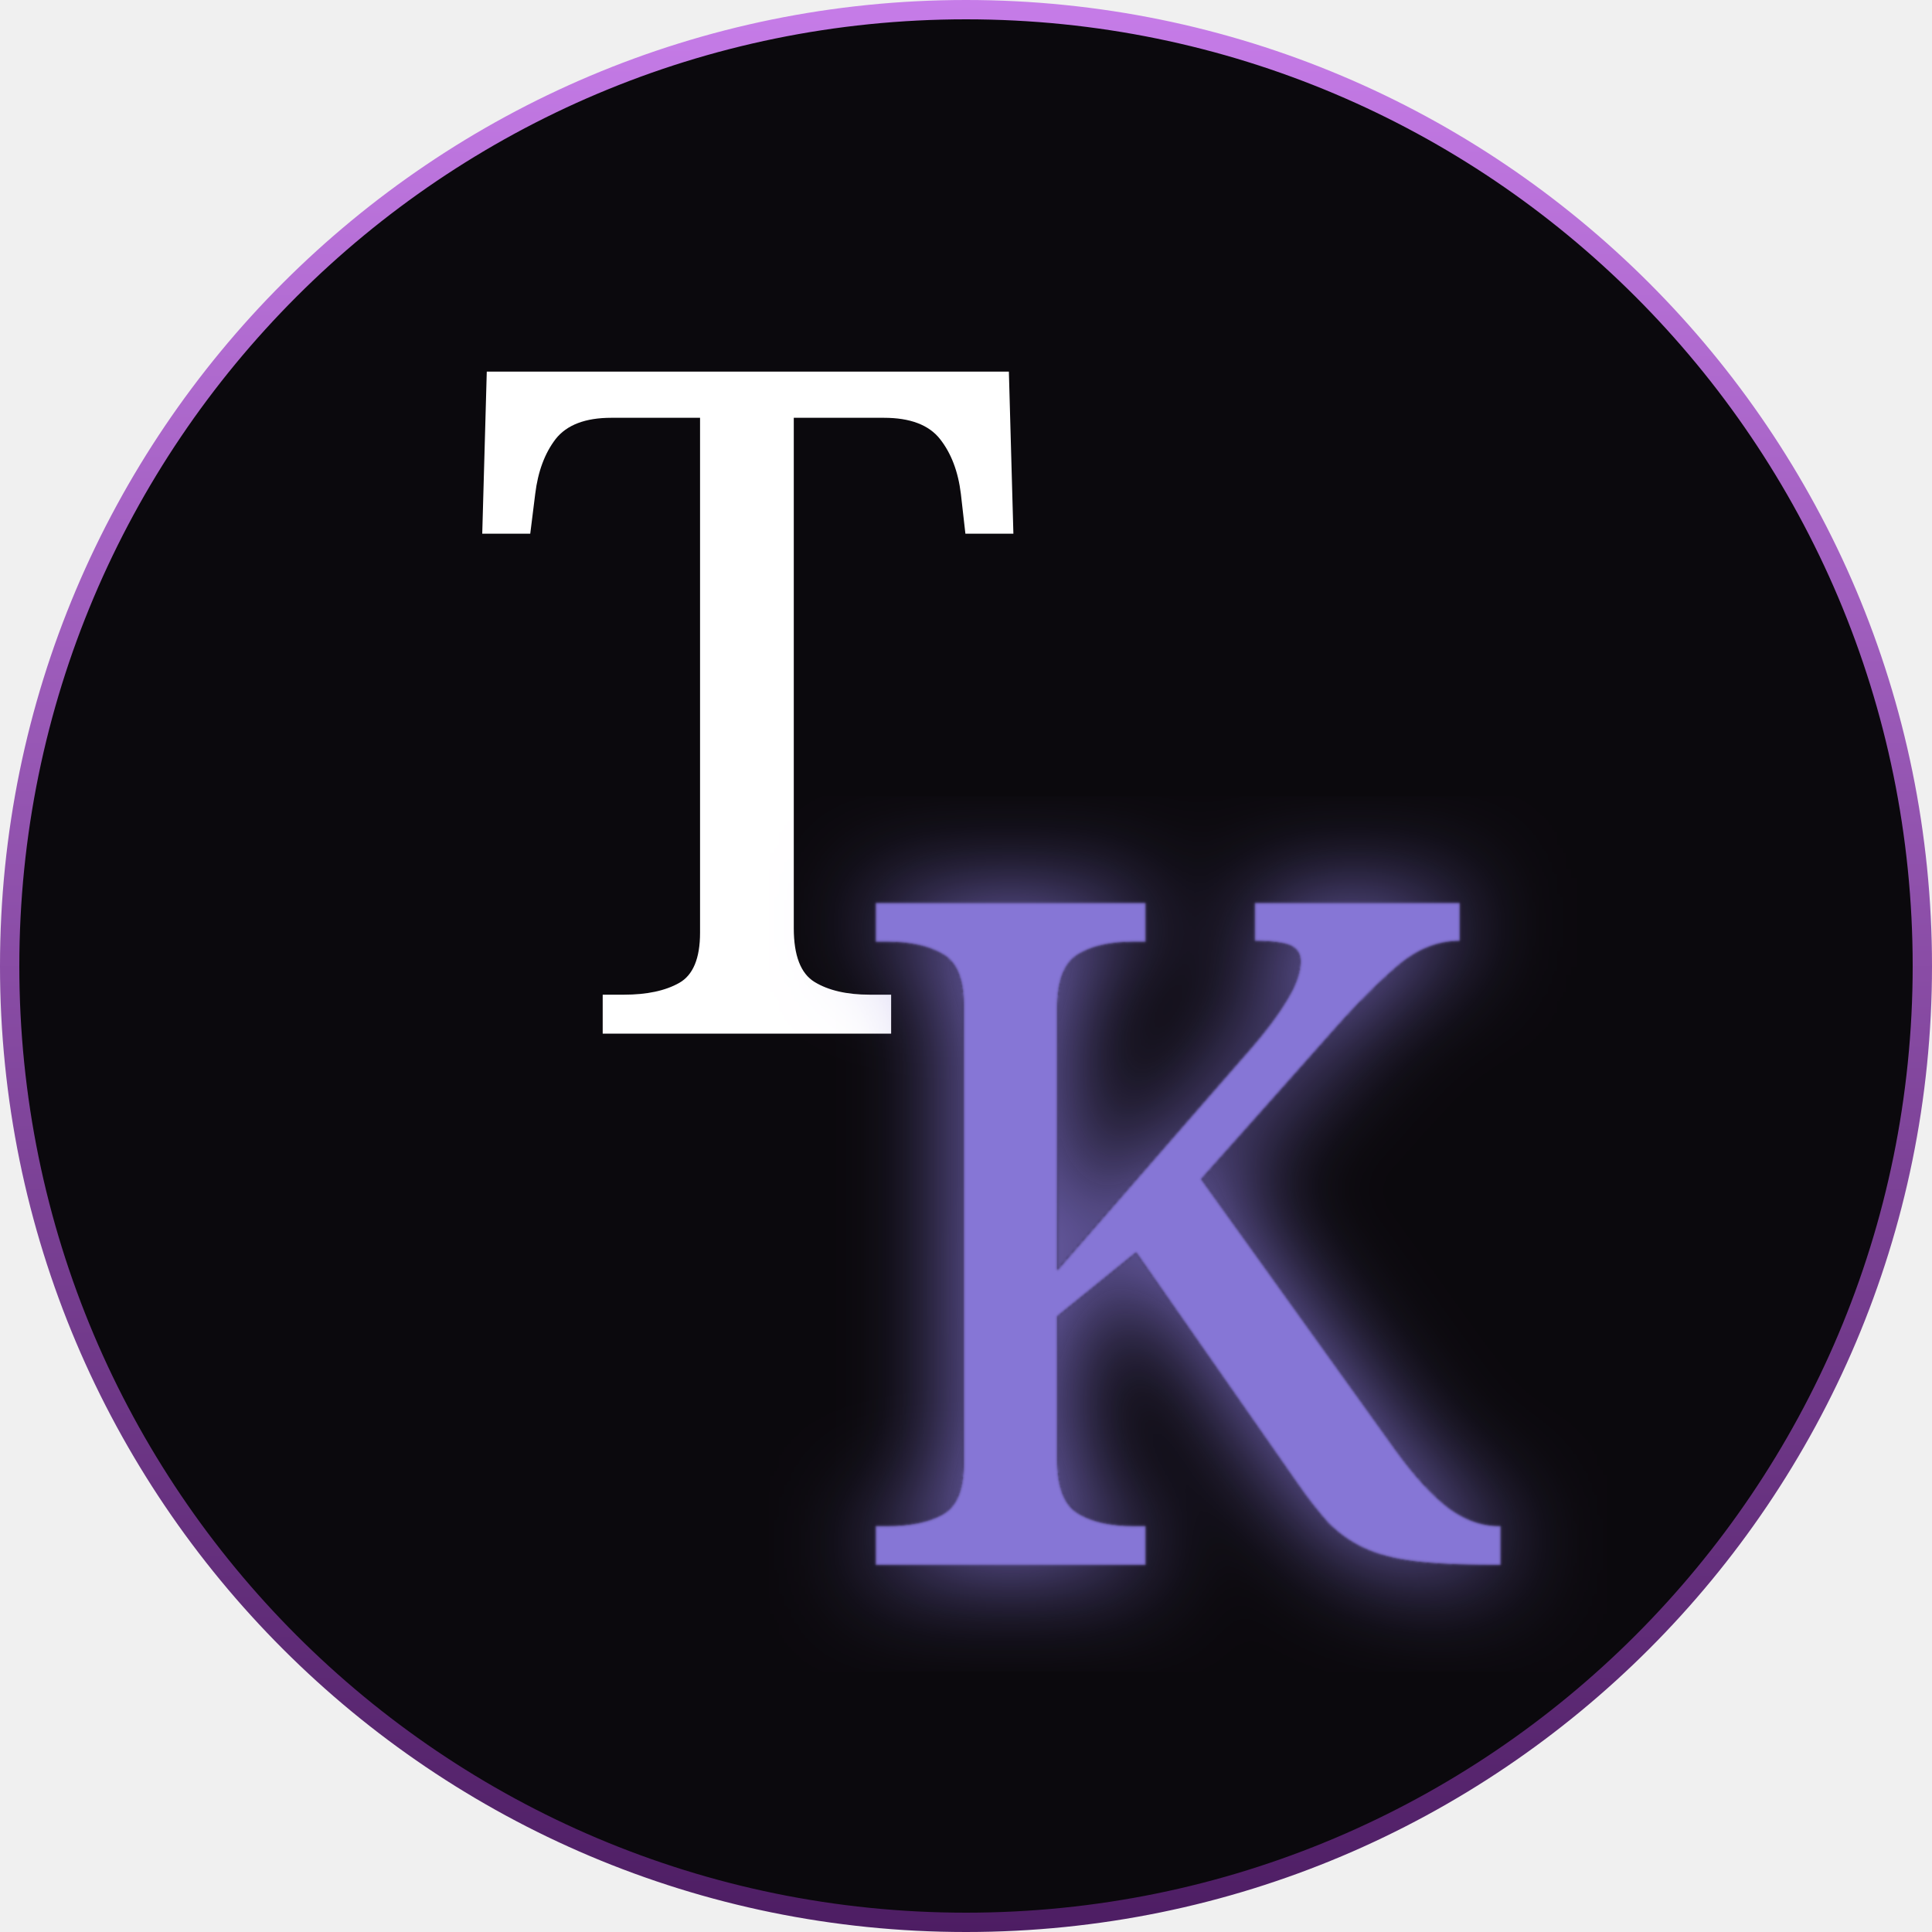
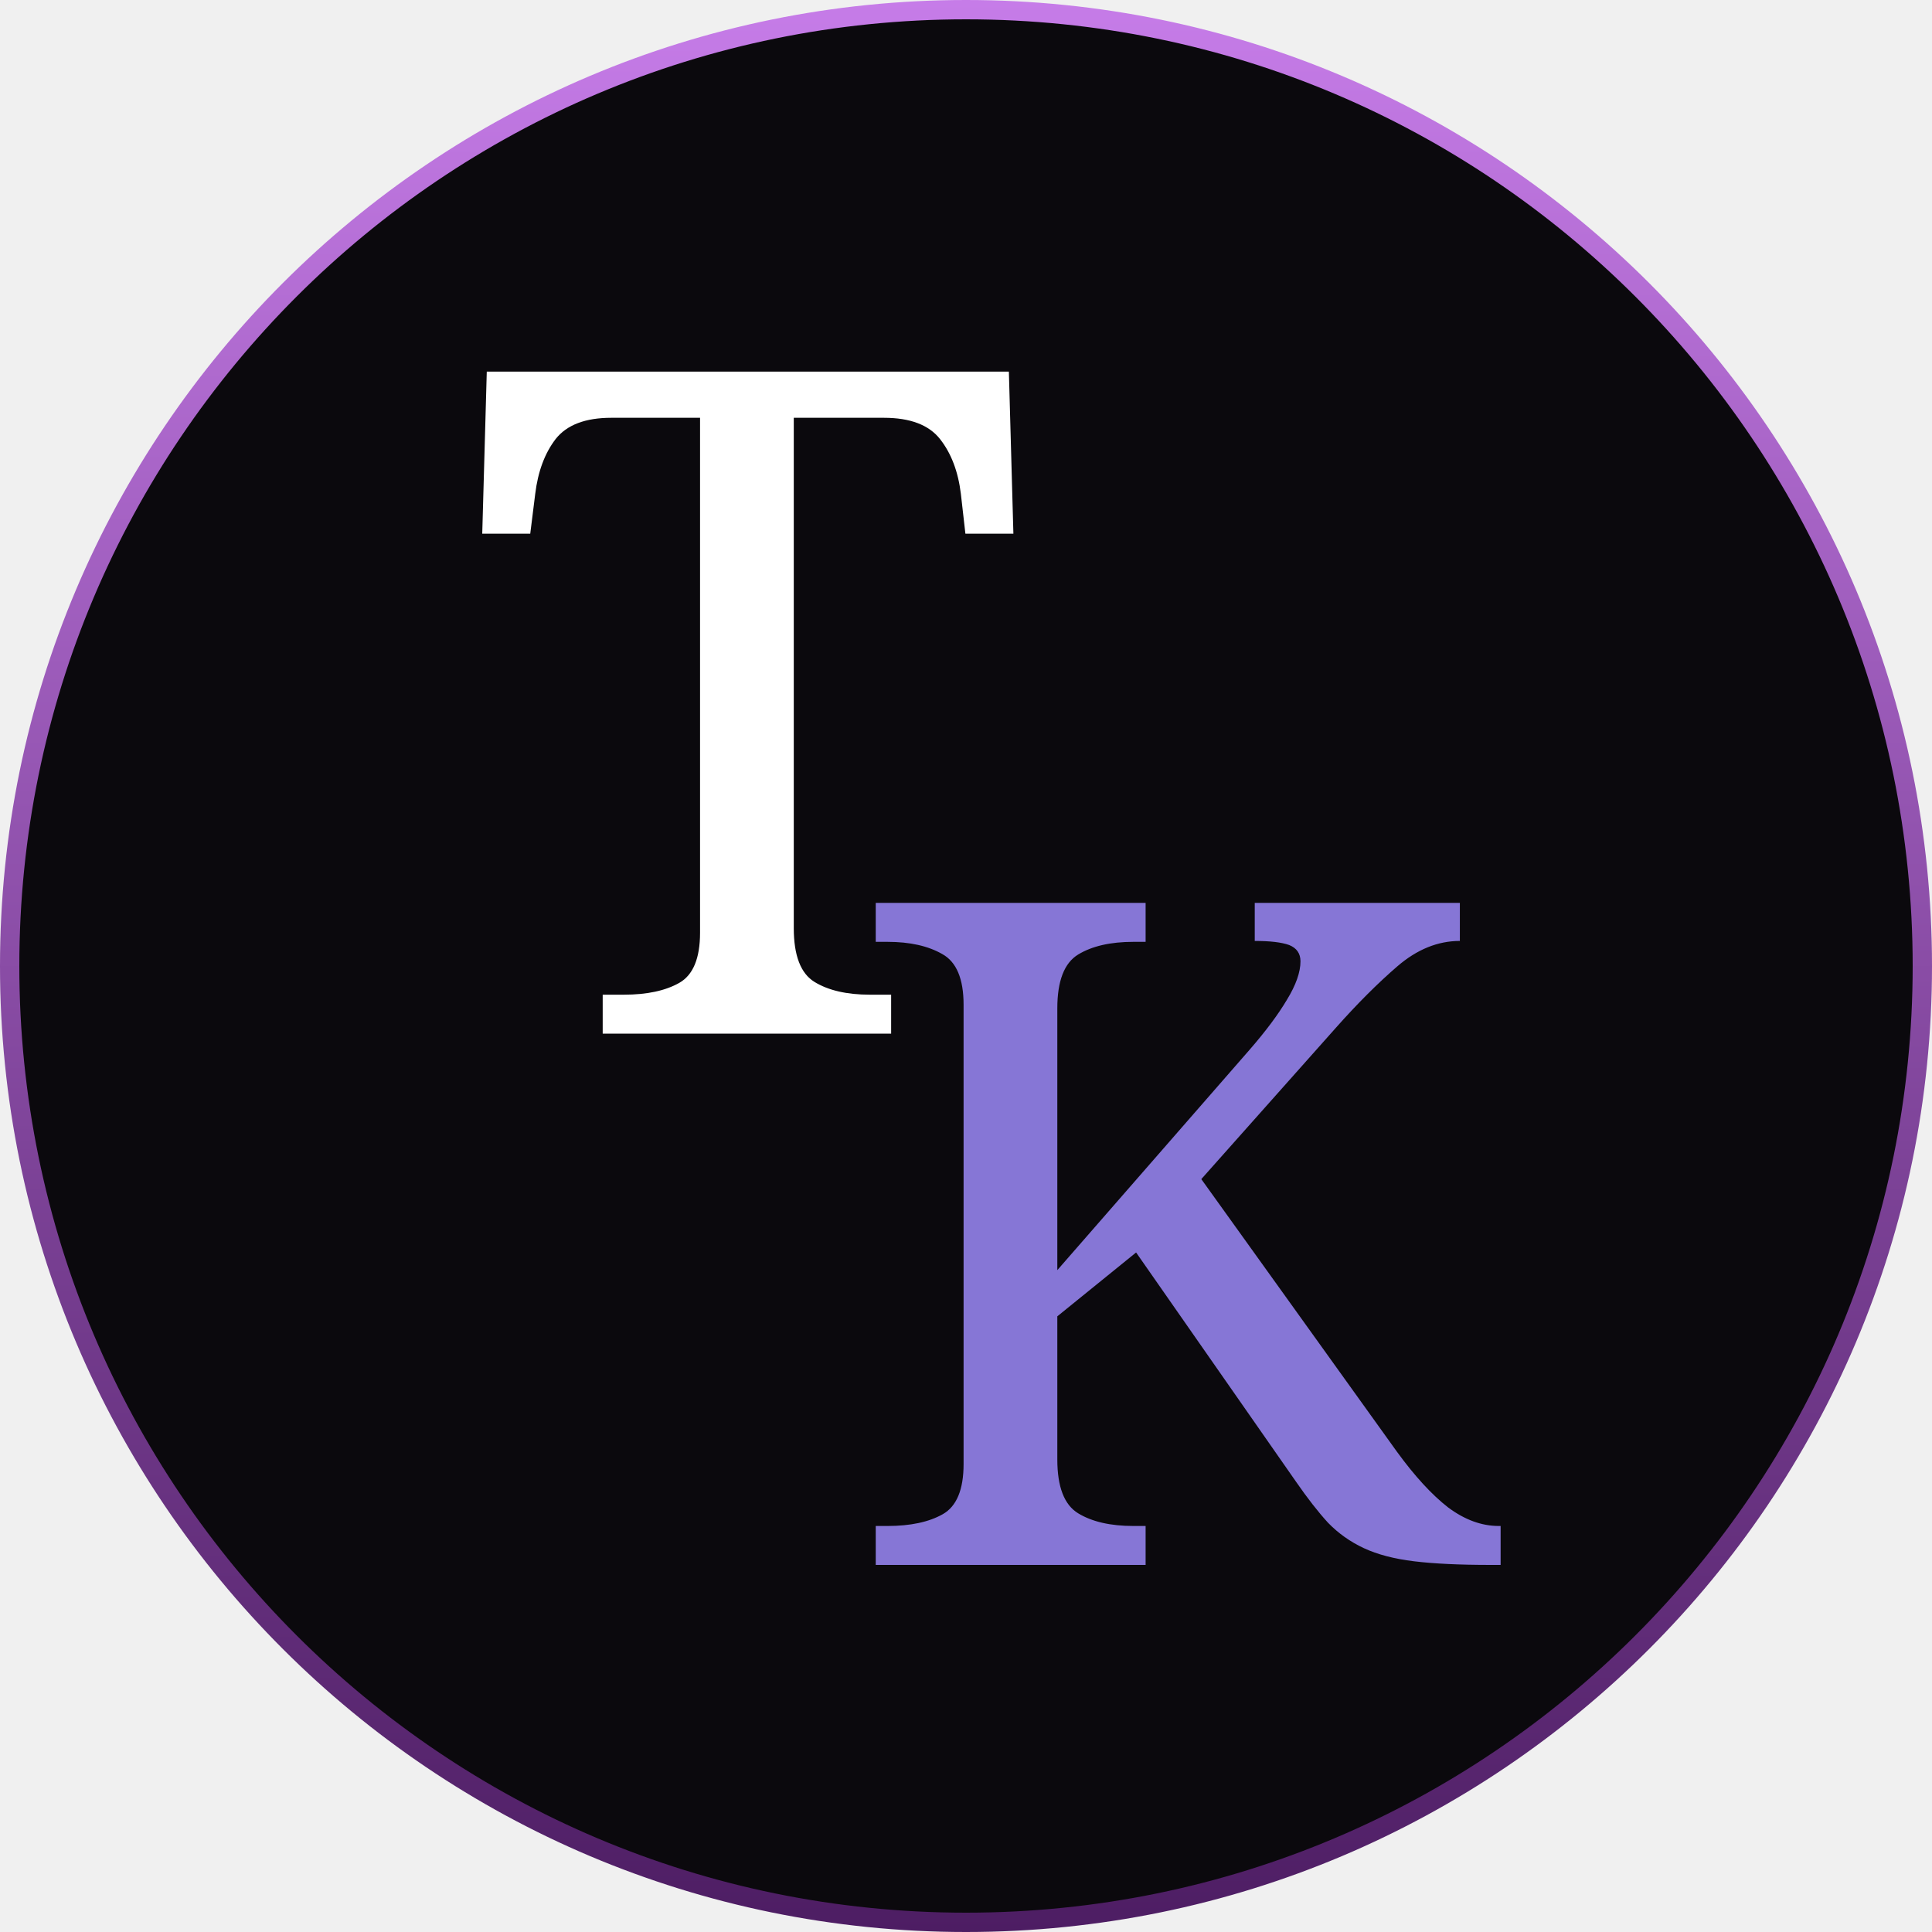
<svg xmlns="http://www.w3.org/2000/svg" width="200" height="200" viewBox="0 0 200 200" fill="none">
  <g clip-path="url(#clip0_2171_201)">
    <circle cx="100" cy="100" r="99" fill="#0B090D" stroke="url(#paint0_linear_2171_201)" stroke-width="2" />
    <path d="M91.5 43.25H82.172V96.078C82.172 98.922 82.891 100.781 84.328 101.656C85.766 102.531 87.672 102.969 90.047 102.969H92.25V107H62.391V102.969H64.594C66.969 102.969 68.875 102.562 70.312 101.75C71.75 100.938 72.469 99.203 72.469 96.547V43.25H63.281C60.594 43.25 58.672 43.984 57.516 45.453C56.391 46.922 55.688 48.812 55.406 51.125L54.891 55.25H49.922L50.391 38.469H104.438L104.906 55.25H99.938L99.469 51.125C99.188 48.812 98.469 46.922 97.312 45.453C96.156 43.984 94.219 43.25 91.5 43.25Z" fill="white" />
-     <g filter="url(#filter0_df_2171_201)">
-       <path d="M109.453 104.391V131.484L129.328 108.703C131.016 106.766 132.312 105.031 133.219 103.5C134.156 101.969 134.625 100.641 134.625 99.516C134.625 98.703 134.234 98.141 133.453 97.828C132.672 97.547 131.484 97.406 129.891 97.406V93.469H151.125V97.406C148.844 97.406 146.688 98.281 144.656 100.031C142.625 101.781 140.5 103.906 138.281 106.406L124.359 122.062L144.609 150.281C146.453 152.812 148.219 154.734 149.906 156.047C151.625 157.328 153.375 157.969 155.156 157.969H155.344V162H154.312C151.094 162 148.453 161.875 146.391 161.625C144.328 161.375 142.594 160.922 141.188 160.266C139.781 159.609 138.547 158.734 137.484 157.641C136.453 156.516 135.344 155.094 134.156 153.375L117.609 129.656L109.453 136.266V151.078C109.453 153.922 110.172 155.781 111.609 156.656C113.047 157.531 114.953 157.969 117.328 157.969H118.594V162H90.656V157.969H91.875C94.25 157.969 96.156 157.562 97.594 156.75C99.031 155.938 99.75 154.203 99.75 151.547V104.016C99.75 101.328 99.016 99.578 97.547 98.766C96.078 97.922 94.188 97.5 91.875 97.5H90.656V93.469H118.594V97.5H117.328C114.953 97.5 113.047 97.938 111.609 98.812C110.172 99.688 109.453 101.547 109.453 104.391Z" fill="#8676D6" />
-     </g>
+     <path d="M109.453 104.391V131.484L129.328 108.703C131.016 106.766 132.312 105.031 133.219 103.5C134.156 101.969 134.625 100.641 134.625 99.516C134.625 98.703 134.234 98.141 133.453 97.828C132.672 97.547 131.484 97.406 129.891 97.406V93.469H151.125V97.406C148.844 97.406 146.688 98.281 144.656 100.031C142.625 101.781 140.5 103.906 138.281 106.406L124.359 122.062L144.609 150.281C146.453 152.812 148.219 154.734 149.906 156.047C151.625 157.328 153.375 157.969 155.156 157.969H155.344V162H154.312C151.094 162 148.453 161.875 146.391 161.625C144.328 161.375 142.594 160.922 141.188 160.266C139.781 159.609 138.547 158.734 137.484 157.641C136.453 156.516 135.344 155.094 134.156 153.375L117.609 129.656L109.453 136.266V151.078C109.453 153.922 110.172 155.781 111.609 156.656C113.047 157.531 114.953 157.969 117.328 157.969H118.594V162H90.656V157.969H91.875C94.25 157.969 96.156 157.562 97.594 156.75C99.031 155.938 99.75 154.203 99.75 151.547V104.016C99.75 101.328 99.016 99.578 97.547 98.766C96.078 97.922 94.188 97.5 91.875 97.5H90.656V93.469H118.594V97.5H117.328C114.953 97.5 113.047 97.938 111.609 98.812C110.172 99.688 109.453 101.547 109.453 104.391Z" fill="#8676D6" />
  </g>
  <defs>
-     <filter id="filter0_df_2171_201" x="79.656" y="82.469" width="86.688" height="90.531" filterUnits="userSpaceOnUse" color-interpolation-filters="sRGB">
-       <feFlood flood-opacity="0" result="BackgroundImageFix" />
-       <feColorMatrix in="SourceAlpha" type="matrix" values="0 0 0 0 0 0 0 0 0 0 0 0 0 0 0 0 0 0 127 0" result="hardAlpha" />
-       <feOffset />
-       <feGaussianBlur stdDeviation="5.5" />
-       <feComposite in2="hardAlpha" operator="out" />
-       <feColorMatrix type="matrix" values="0 0 0 0 0.525 0 0 0 0 0.463 0 0 0 0 0.839 0 0 0 1 0" />
-       <feBlend mode="normal" in2="BackgroundImageFix" result="effect1_dropShadow_2171_201" />
-       <feBlend mode="normal" in="SourceGraphic" in2="effect1_dropShadow_2171_201" result="shape" />
-       <feGaussianBlur stdDeviation="0.15" result="effect2_foregroundBlur_2171_201" />
-     </filter>
    <linearGradient id="paint0_linear_2171_201" x1="100" y1="0" x2="100" y2="200" gradientUnits="userSpaceOnUse">
      <stop stop-color="#C67CE8" />
      <stop offset="1" stop-color="#4D1D63" />
    </linearGradient>
    <clipPath id="clip0_2171_201">
      <rect width="200" height="200" fill="white" />
    </clipPath>
  </defs>
</svg>
